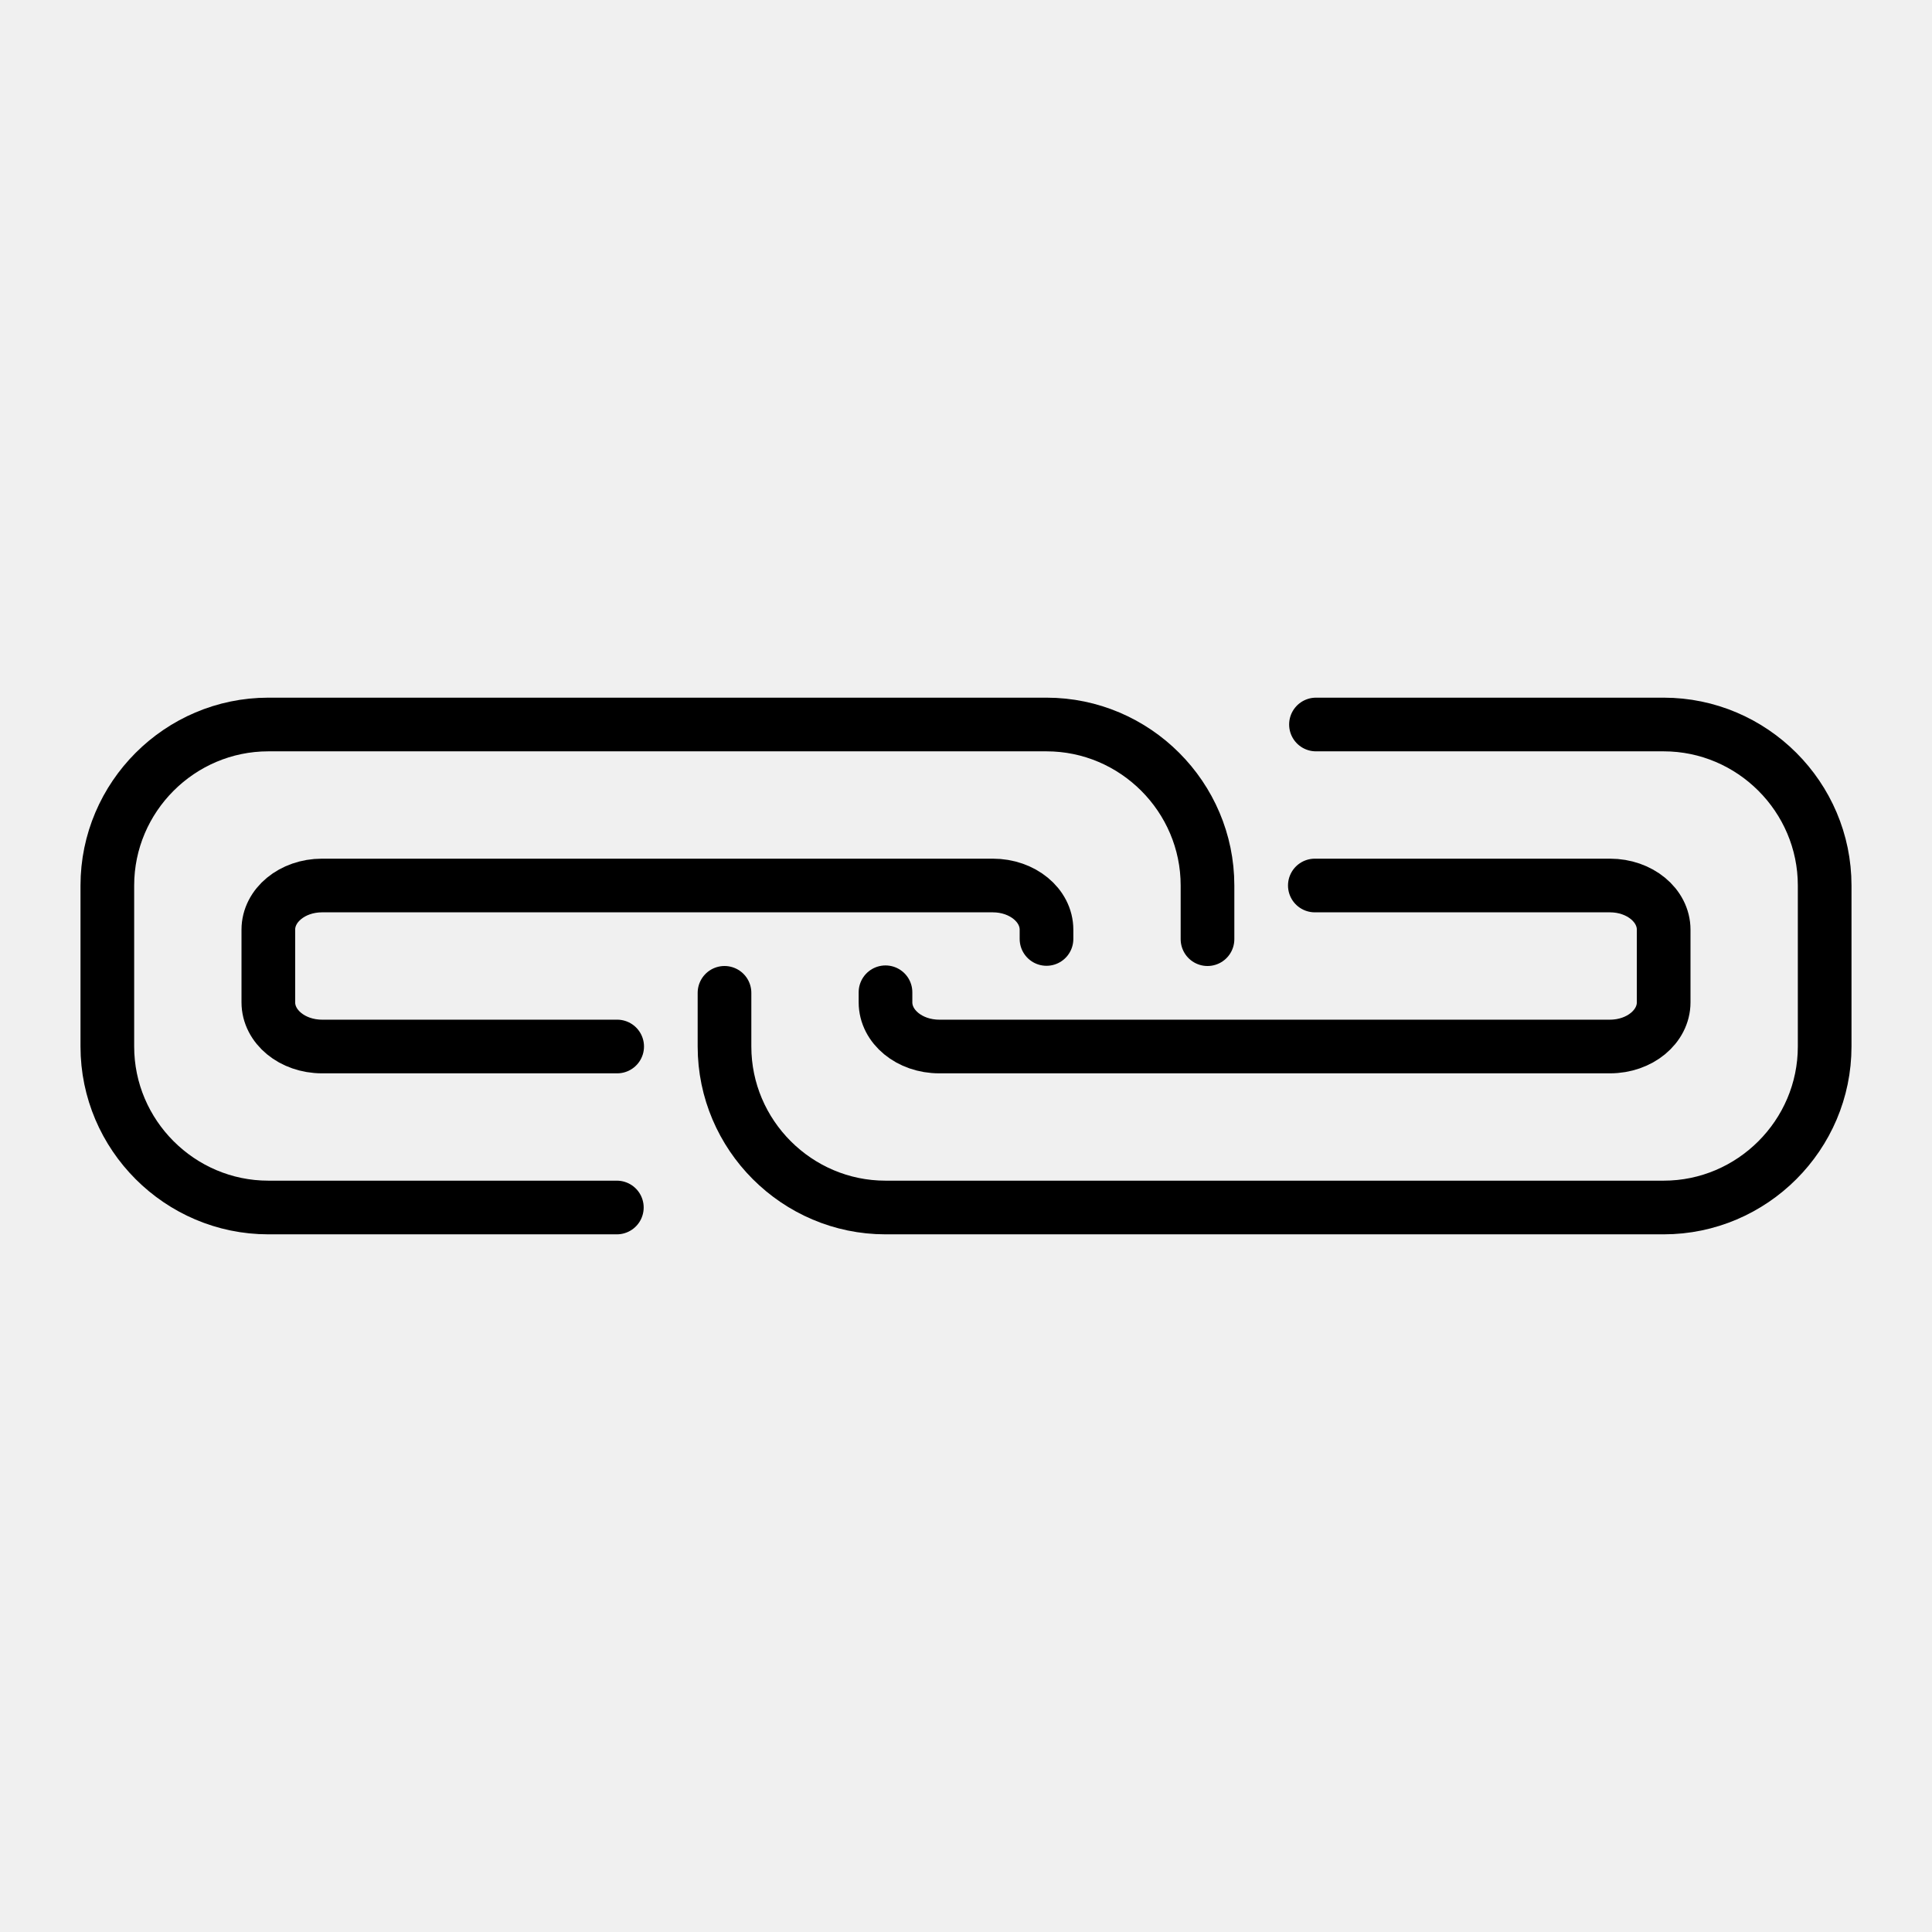
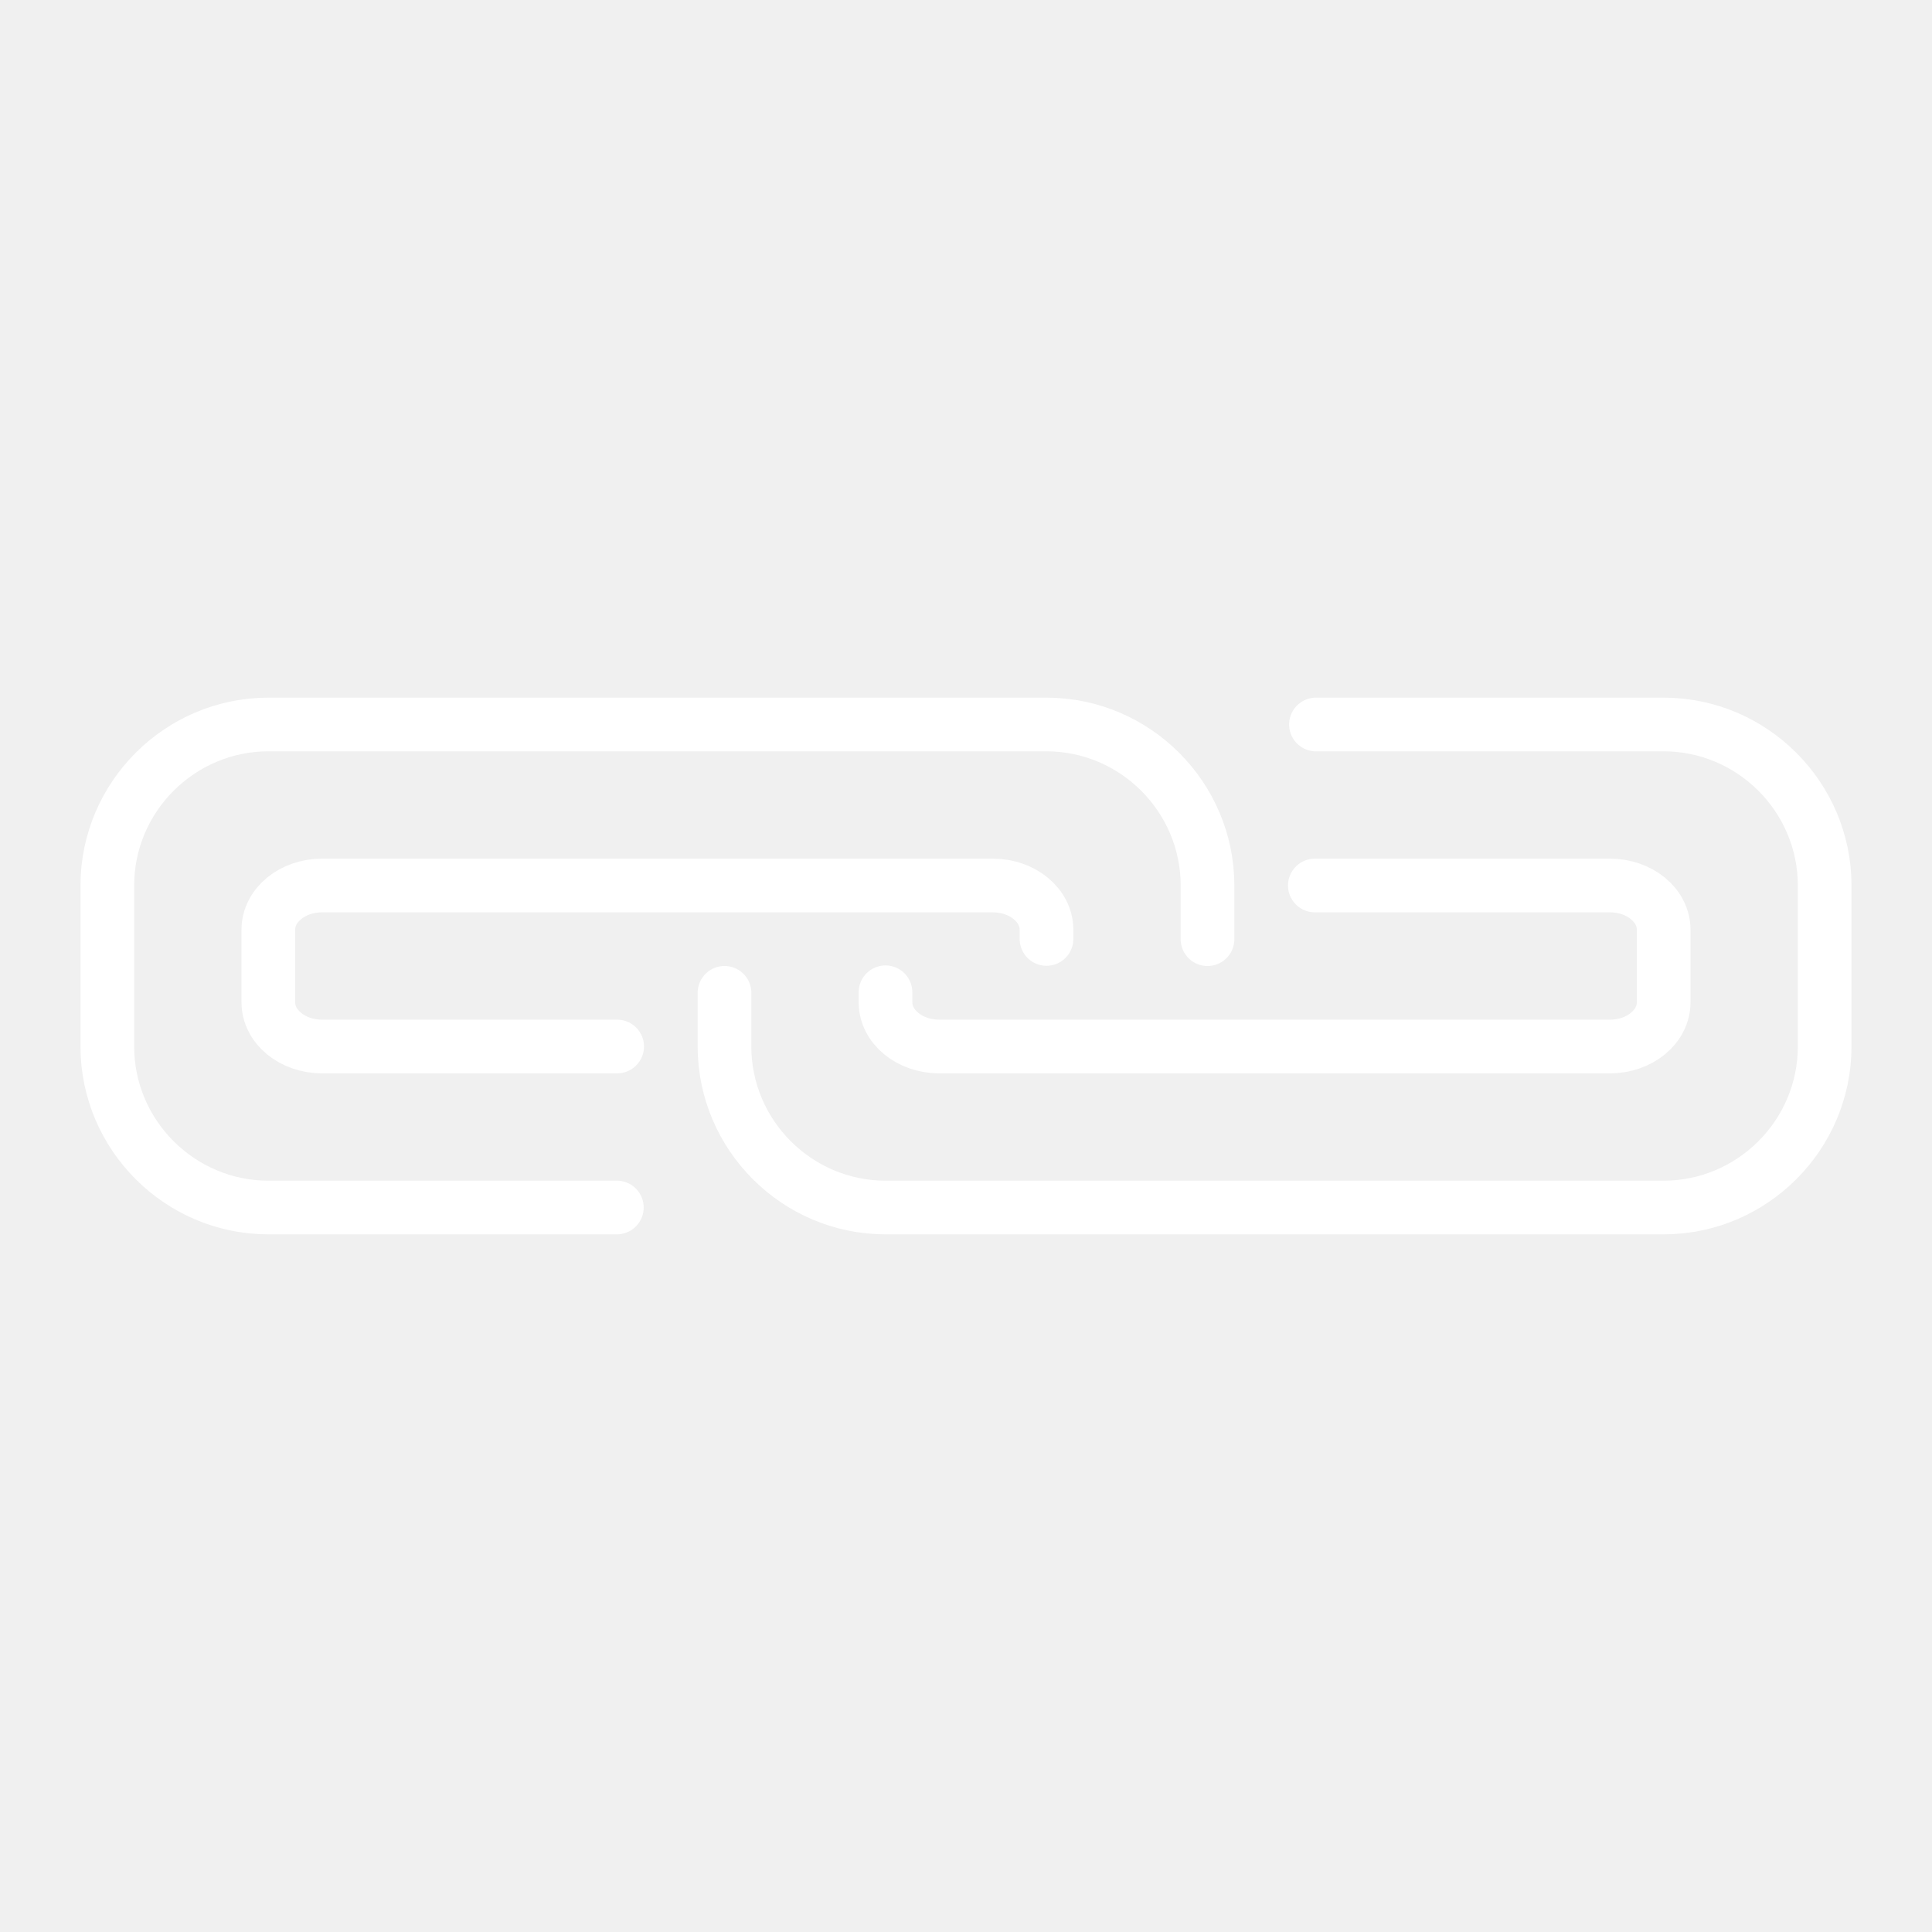
<svg xmlns="http://www.w3.org/2000/svg" id="emoji" viewBox="0 0 72 72">
  <g id="line">
-     <path fill="none" stroke="#000000" stroke-linecap="round" stroke-linejoin="round" stroke-miterlimit="10" stroke-width="2" d="M49.042,27H62c3.3,0,6,2.7,6,6v6c0,3.3-2.7,6-6,6H33c-3.3,0-6-2.7-6-6v-2" />
-     <path fill="none" stroke="#000000" stroke-linecap="round" stroke-linejoin="round" stroke-miterlimit="10" stroke-width="2" d="M49,33h11c1.105,0,2,0.737,2,1.647v2.706c0,0.91-0.895,1.647-2,1.647h-25c-1.105,0-2-0.737-2-1.647v-0.374" />
-     <path fill="none" stroke="#000000" stroke-linecap="round" stroke-linejoin="round" stroke-miterlimit="10" stroke-width="2" d="M22.988,45H10c-3.3,0-6-2.7-6-6v-6c0-3.3,2.7-6,6-6h29c3.3,0,6,2.7,6,6v2" />
-     <path fill="none" stroke="#000000" stroke-linecap="round" stroke-linejoin="round" stroke-miterlimit="10" stroke-width="2" d="M23,39H12c-1.105,0-2-0.737-2-1.647v-2.706c0-0.91,0.895-1.647,2-1.647h25c1.105,0,2,0.737,2,1.647l0,0.345" />
+     <path fill="none" stroke="#FFFFFF" stroke-linecap="round" stroke-linejoin="round" stroke-miterlimit="10" stroke-width="2" d="M49.042,27H62c3.3,0,6,2.7,6,6v6c0,3.3-2.7,6-6,6H33c-3.3,0-6-2.7-6-6v-2" />
+     <path fill="none" stroke="#FFFFFF" stroke-linecap="round" stroke-linejoin="round" stroke-miterlimit="10" stroke-width="2" d="M49,33h11c1.105,0,2,0.737,2,1.647v2.706c0,0.91-0.895,1.647-2,1.647h-25c-1.105,0-2-0.737-2-1.647v-0.374" />
+     <path fill="none" stroke="#FFFFFF" stroke-linecap="round" stroke-linejoin="round" stroke-miterlimit="10" stroke-width="2" d="M22.988,45H10c-3.3,0-6-2.7-6-6v-6c0-3.3,2.7-6,6-6h29c3.3,0,6,2.7,6,6v2" />
+     <path fill="none" stroke="#FFFFFF" stroke-linecap="round" stroke-linejoin="round" stroke-miterlimit="10" stroke-width="2" d="M23,39H12c-1.105,0-2-0.737-2-1.647v-2.706c0-0.91,0.895-1.647,2-1.647h25c1.105,0,2,0.737,2,1.647l0,0.345" />
  </g>
</svg>
